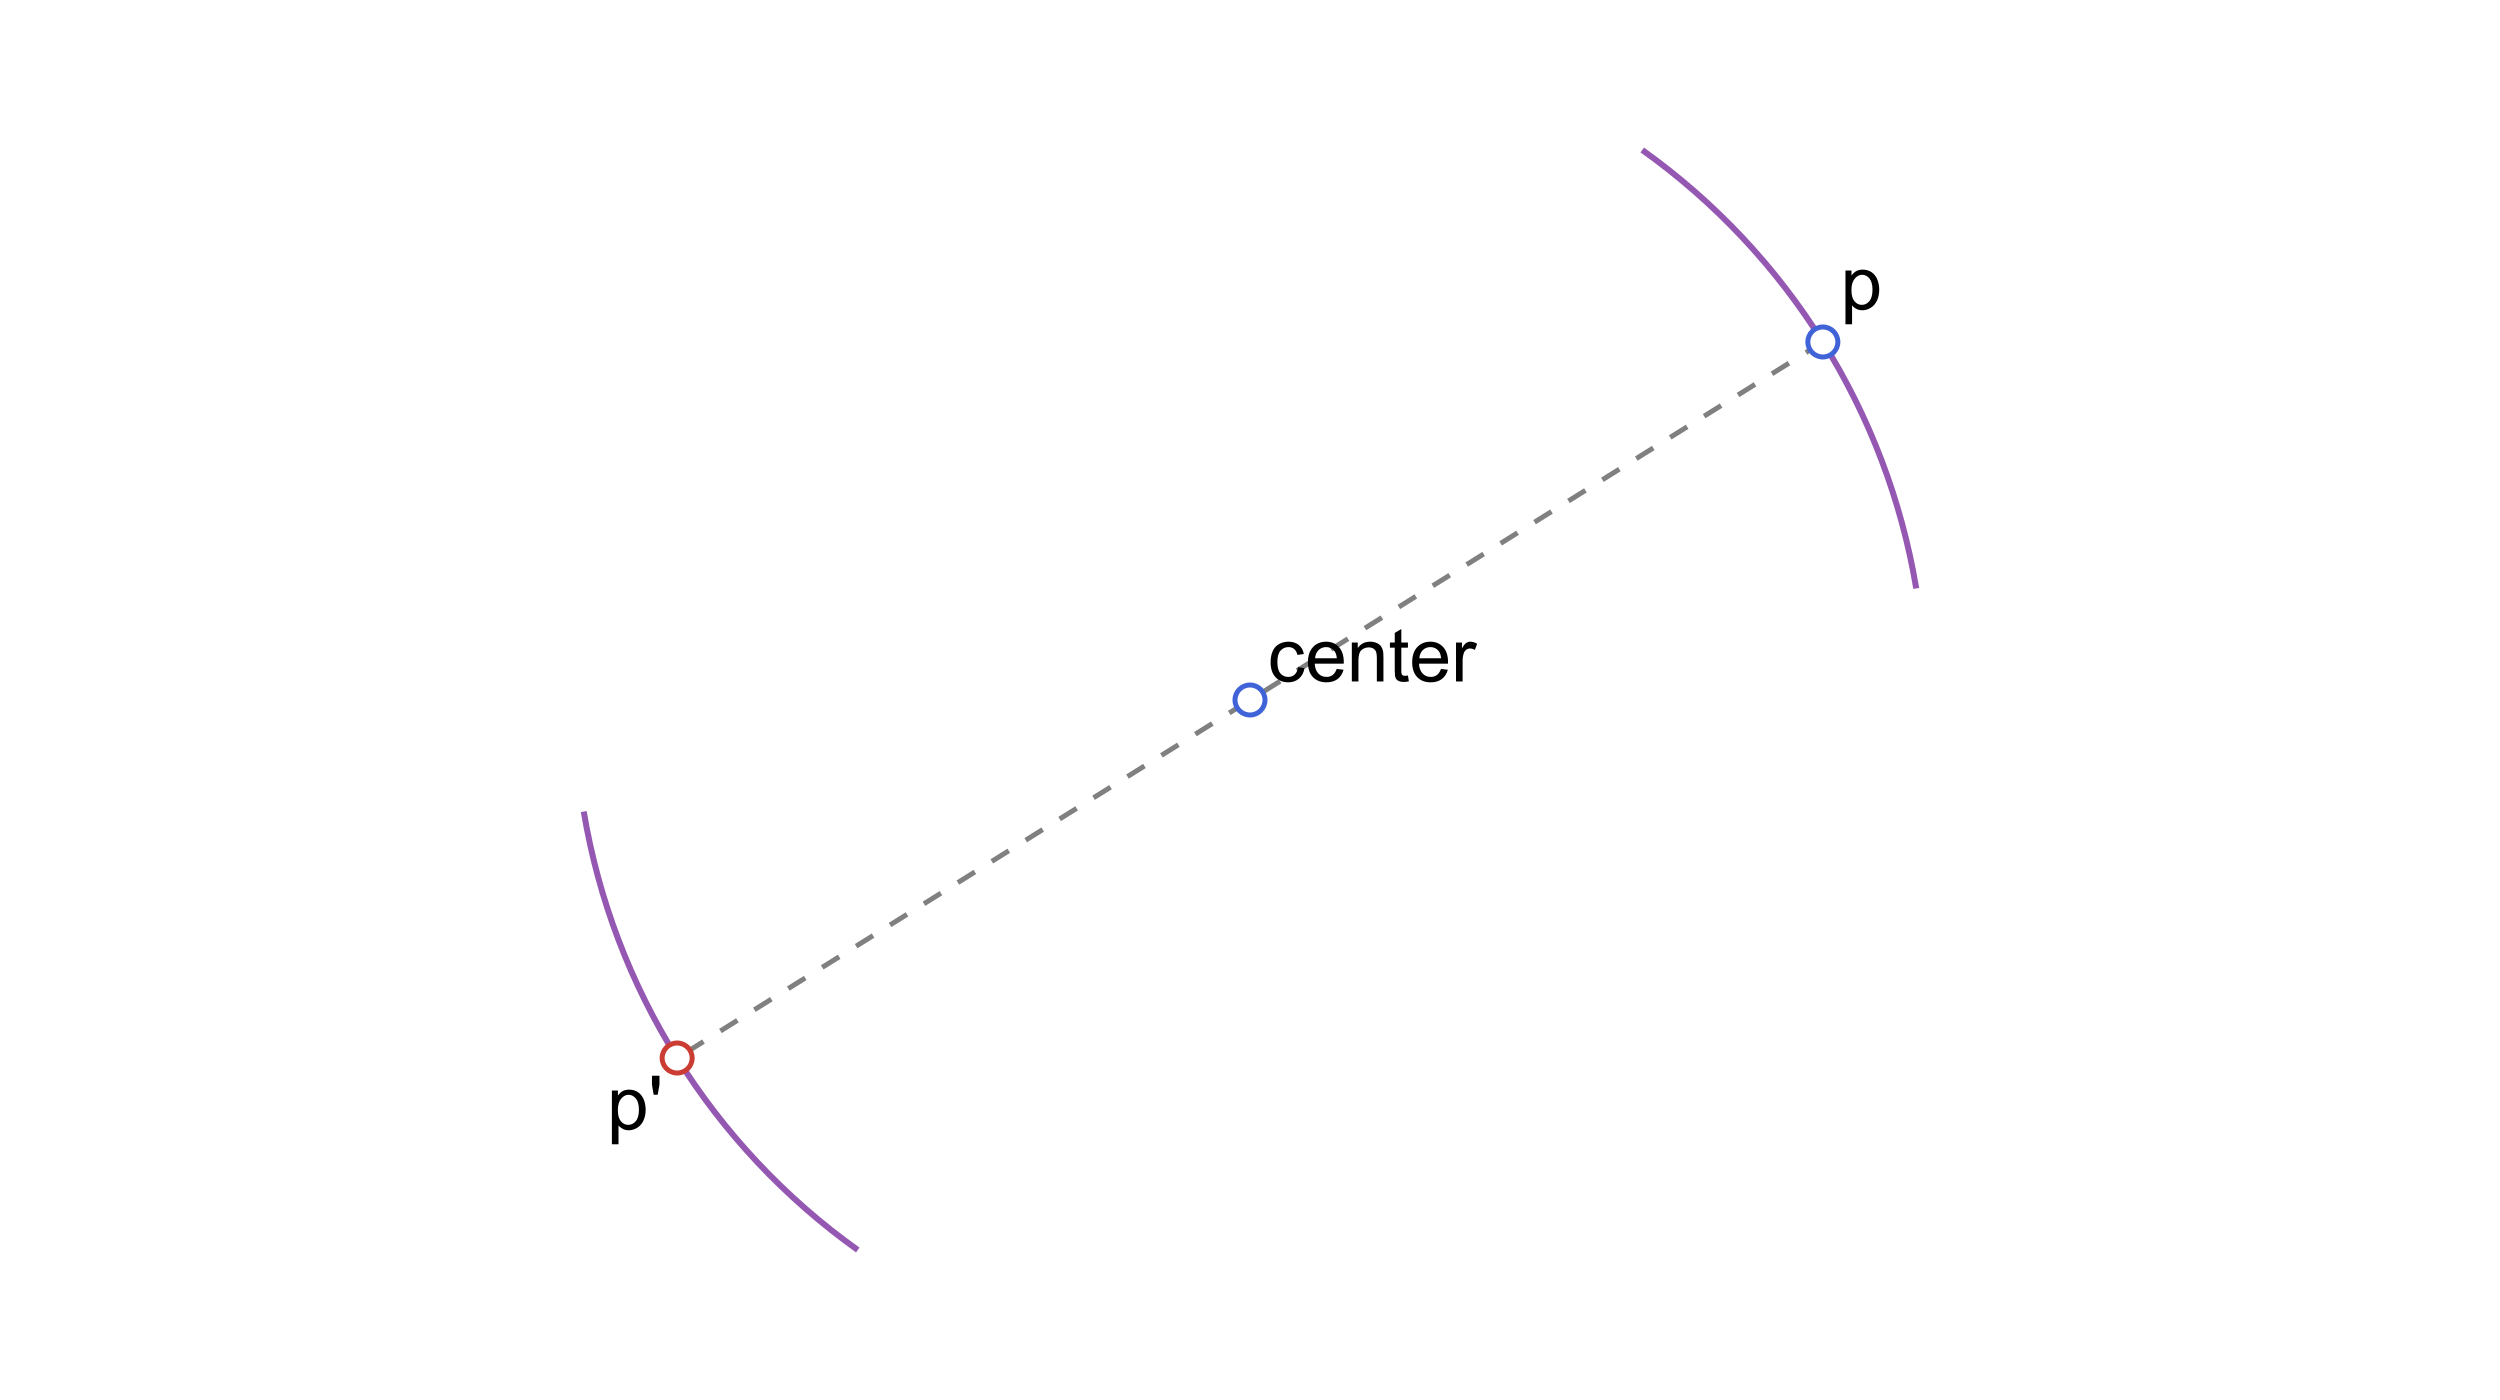
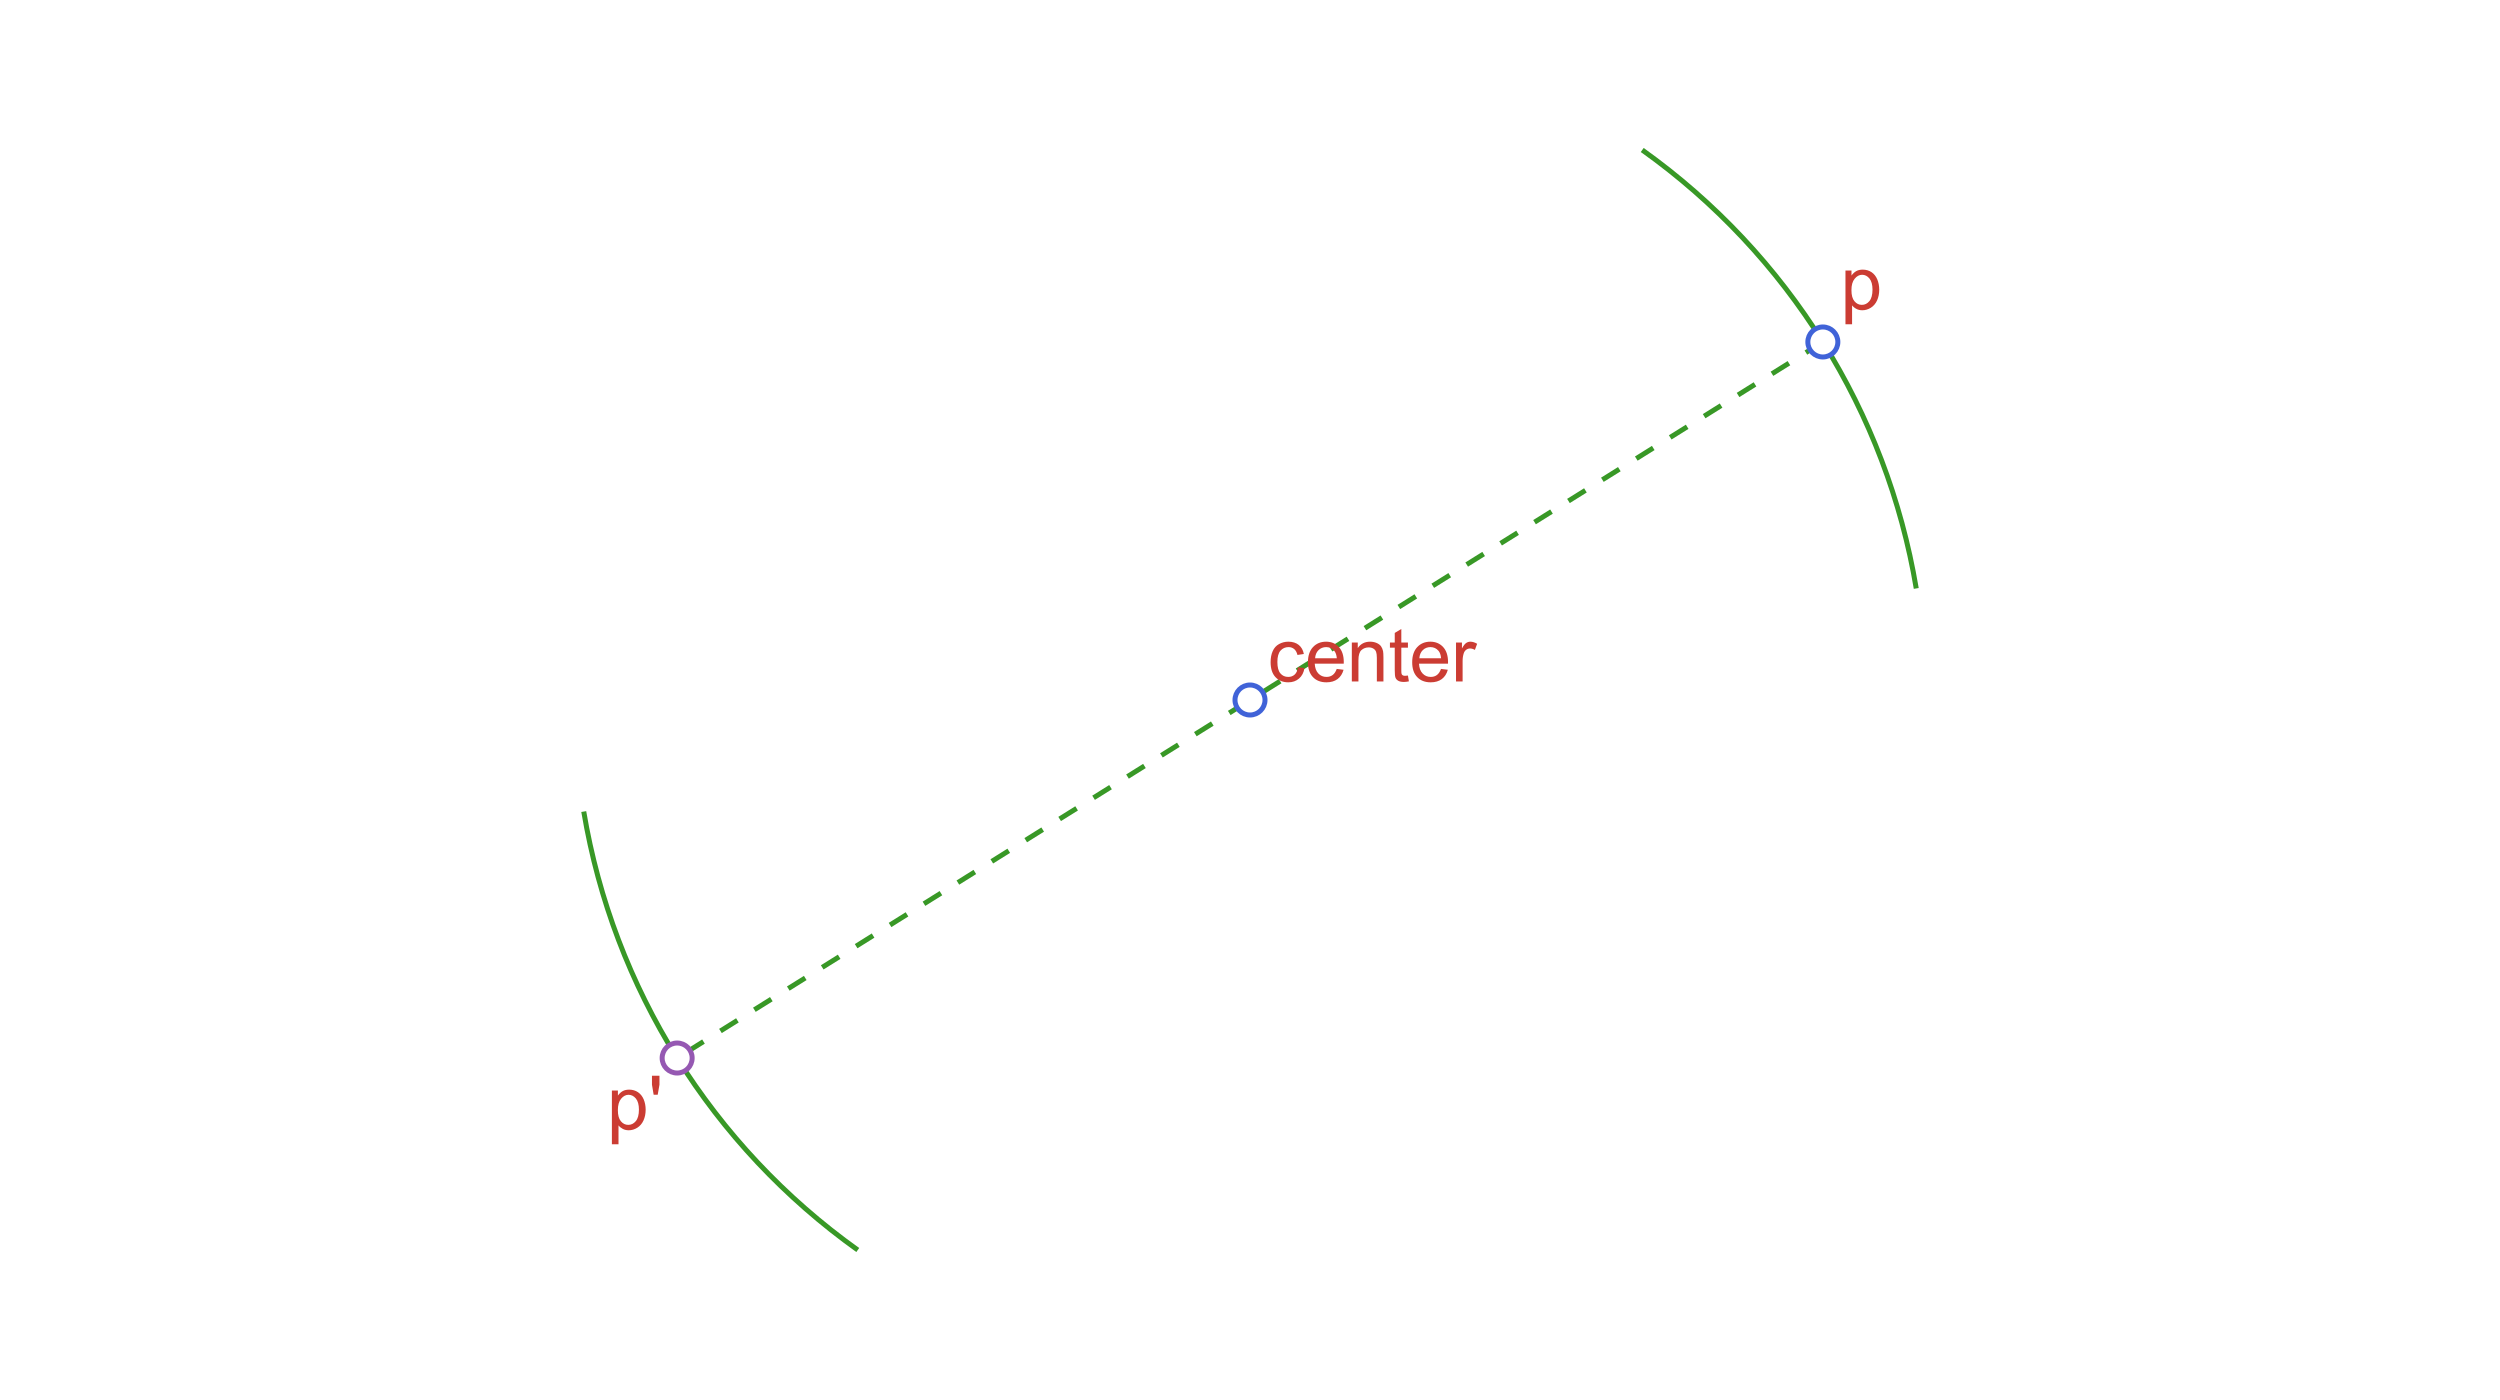
<svg xmlns="http://www.w3.org/2000/svg" xmlns:xlink="http://www.w3.org/1999/xlink" width="500" height="280" viewBox="0 0 500 280">
  <defs>
    <g>
      <g id="glyph-0-0">
        <path d="M 0.988 2.98 L 0.988 -7.777 L 2.191 -7.777 L 2.191 -6.766 C 2.473 -7.16 2.789 -7.457 3.148 -7.656 C 3.5 -7.852 3.934 -7.949 4.445 -7.953 C 5.105 -7.949 5.691 -7.781 6.203 -7.441 C 6.707 -7.098 7.09 -6.613 7.352 -5.996 C 7.609 -5.371 7.738 -4.691 7.742 -3.949 C 7.738 -3.152 7.598 -2.434 7.312 -1.797 C 7.023 -1.16 6.605 -0.672 6.066 -0.332 C 5.52 0.008 4.949 0.176 4.352 0.176 C 3.91 0.176 3.516 0.086 3.168 -0.102 C 2.816 -0.285 2.531 -0.52 2.309 -0.805 L 2.309 2.98 Z M 2.184 -3.844 C 2.18 -2.844 2.383 -2.102 2.789 -1.625 C 3.195 -1.141 3.684 -0.902 4.262 -0.906 C 4.844 -0.902 5.348 -1.148 5.766 -1.648 C 6.184 -2.141 6.391 -2.91 6.395 -3.953 C 6.391 -4.941 6.188 -5.684 5.781 -6.18 C 5.371 -6.672 4.883 -6.918 4.32 -6.922 C 3.758 -6.918 3.262 -6.656 2.832 -6.133 C 2.395 -5.605 2.18 -4.844 2.184 -3.844 Z M 2.184 -3.844 " />
      </g>
      <g id="glyph-0-1">
        <path d="M 6.062 -2.848 L 7.359 -2.68 C 7.219 -1.781 6.855 -1.082 6.273 -0.582 C 5.688 -0.074 4.973 0.176 4.125 0.176 C 3.059 0.176 2.199 -0.172 1.555 -0.867 C 0.906 -1.562 0.586 -2.559 0.586 -3.859 C 0.586 -4.699 0.723 -5.434 1.004 -6.062 C 1.277 -6.691 1.703 -7.164 2.273 -7.48 C 2.844 -7.793 3.461 -7.949 4.133 -7.953 C 4.973 -7.949 5.664 -7.738 6.203 -7.312 C 6.738 -6.883 7.082 -6.273 7.234 -5.492 L 5.953 -5.297 C 5.832 -5.816 5.613 -6.207 5.305 -6.473 C 4.992 -6.734 4.621 -6.867 4.184 -6.871 C 3.52 -6.867 2.977 -6.629 2.562 -6.156 C 2.145 -5.676 1.938 -4.922 1.941 -3.898 C 1.938 -2.848 2.137 -2.09 2.539 -1.617 C 2.938 -1.141 3.461 -0.902 4.109 -0.906 C 4.625 -0.902 5.059 -1.062 5.406 -1.383 C 5.75 -1.699 5.969 -2.188 6.062 -2.848 Z M 6.062 -2.848 " />
      </g>
      <g id="glyph-0-2">
        <path d="M 6.312 -2.504 L 7.676 -2.336 C 7.457 -1.535 7.059 -0.918 6.48 -0.48 C 5.898 -0.043 5.156 0.176 4.254 0.176 C 3.113 0.176 2.211 -0.172 1.547 -0.875 C 0.883 -1.57 0.551 -2.555 0.551 -3.824 C 0.551 -5.129 0.887 -6.145 1.559 -6.867 C 2.23 -7.59 3.105 -7.949 4.184 -7.953 C 5.223 -7.949 6.07 -7.598 6.73 -6.891 C 7.387 -6.18 7.715 -5.184 7.719 -3.902 C 7.715 -3.824 7.715 -3.707 7.711 -3.551 L 1.91 -3.551 C 1.957 -2.695 2.199 -2.039 2.637 -1.586 C 3.07 -1.129 3.609 -0.902 4.262 -0.906 C 4.742 -0.902 5.156 -1.031 5.5 -1.289 C 5.84 -1.543 6.109 -1.945 6.312 -2.504 Z M 1.984 -4.637 L 6.328 -4.637 C 6.27 -5.285 6.102 -5.777 5.828 -6.109 C 5.406 -6.613 4.863 -6.867 4.195 -6.871 C 3.59 -6.867 3.078 -6.664 2.668 -6.262 C 2.254 -5.855 2.027 -5.312 1.984 -4.637 Z M 1.984 -4.637 " />
      </g>
      <g id="glyph-0-3">
        <path d="M 0.988 0 L 0.988 -7.777 L 2.176 -7.777 L 2.176 -6.672 C 2.742 -7.523 3.57 -7.949 4.652 -7.953 C 5.121 -7.949 5.551 -7.867 5.941 -7.699 C 6.332 -7.531 6.625 -7.309 6.824 -7.039 C 7.016 -6.762 7.152 -6.438 7.234 -6.062 C 7.281 -5.816 7.305 -5.391 7.309 -4.781 L 7.309 0 L 5.992 0 L 5.992 -4.73 C 5.988 -5.266 5.938 -5.668 5.836 -5.938 C 5.734 -6.199 5.551 -6.414 5.289 -6.574 C 5.027 -6.73 4.723 -6.809 4.371 -6.812 C 3.809 -6.809 3.324 -6.629 2.918 -6.277 C 2.512 -5.918 2.309 -5.242 2.309 -4.25 L 2.309 0 Z M 0.988 0 " />
      </g>
      <g id="glyph-0-4">
        <path d="M 3.867 -1.18 L 4.059 -0.016 C 3.684 0.062 3.352 0.098 3.062 0.102 C 2.582 0.098 2.211 0.027 1.949 -0.125 C 1.684 -0.273 1.496 -0.473 1.391 -0.719 C 1.281 -0.965 1.23 -1.484 1.23 -2.277 L 1.23 -6.754 L 0.266 -6.754 L 0.266 -7.777 L 1.23 -7.777 L 1.23 -9.703 L 2.543 -10.496 L 2.543 -7.777 L 3.867 -7.777 L 3.867 -6.754 L 2.543 -6.754 L 2.543 -2.203 C 2.543 -1.828 2.562 -1.586 2.609 -1.48 C 2.652 -1.371 2.73 -1.285 2.836 -1.223 C 2.941 -1.156 3.09 -1.125 3.289 -1.129 C 3.43 -1.125 3.625 -1.141 3.867 -1.18 Z M 3.867 -1.18 " />
      </g>
      <g id="glyph-0-5">
        <path d="M 0.973 0 L 0.973 -7.777 L 2.16 -7.777 L 2.16 -6.598 C 2.461 -7.148 2.738 -7.512 2.996 -7.688 C 3.25 -7.863 3.535 -7.949 3.844 -7.953 C 4.289 -7.949 4.738 -7.809 5.199 -7.531 L 4.746 -6.305 C 4.422 -6.496 4.098 -6.59 3.781 -6.594 C 3.488 -6.59 3.23 -6.504 3.004 -6.332 C 2.773 -6.156 2.609 -5.914 2.512 -5.609 C 2.363 -5.137 2.289 -4.625 2.293 -4.07 L 2.293 0 Z M 0.973 0 " />
      </g>
      <g id="glyph-0-6">
        <path d="M 0.996 -6.938 L 0.66 -8.941 L 0.66 -10.738 L 2.16 -10.738 L 2.16 -8.941 L 1.809 -6.938 Z M 0.996 -6.938 " />
      </g>
    </g>
  </defs>
-   <path fill="none" stroke-width="1.2" stroke-linecap="butt" stroke-linejoin="miter" stroke="rgb(58.4%, 34.5%, 69.8%)" stroke-opacity="1" stroke-miterlimit="10" d="M 328.445 30 C 357.621 50.805 377.336 82.348 383.25 117.688 " />
-   <path fill="none" stroke-width="1.2" stroke-linecap="butt" stroke-linejoin="miter" stroke="rgb(58.4%, 34.5%, 69.8%)" stroke-opacity="1" stroke-miterlimit="10" d="M 171.555 250 C 142.379 229.195 122.664 197.652 116.75 162.312 " />
-   <path fill="none" stroke-width="1" stroke-linecap="butt" stroke-linejoin="miter" stroke="rgb(50.196%, 50.196%, 50.196%)" stroke-opacity="1" stroke-dasharray="4 4" stroke-miterlimit="10" d="M 364.57 68.395 L 135.43 211.605 " />
+   <path fill="none" stroke-width="1" stroke-linecap="butt" stroke-linejoin="miter" stroke="rgb(22%, 59.6%, 14.9%)" stroke-opacity="1" stroke-miterlimit="10" d="M 328.445 30 C 357.621 50.805 377.336 82.348 383.25 117.688 " />
+   <path fill="none" stroke-width="1" stroke-linecap="butt" stroke-linejoin="miter" stroke="rgb(22%, 59.6%, 14.9%)" stroke-opacity="1" stroke-miterlimit="10" d="M 171.555 250 C 142.379 229.195 122.664 197.652 116.75 162.312 " />
+   <path fill="none" stroke-width="1" stroke-linecap="butt" stroke-linejoin="miter" stroke="rgb(22%, 59.6%, 14.9%)" stroke-opacity="1" stroke-dasharray="4 4" stroke-miterlimit="10" d="M 364.57 68.395 L 135.43 211.605 " />
  <path fill-rule="nonzero" fill="rgb(100%, 100%, 100%)" fill-opacity="1" stroke-width="1" stroke-linecap="butt" stroke-linejoin="miter" stroke="rgb(25.1%, 38.8%, 84.7%)" stroke-opacity="1" stroke-miterlimit="10" d="M 367.57 68.395 C 367.57 70.051 366.227 71.395 364.57 71.395 C 362.914 71.395 361.57 70.051 361.57 68.395 C 361.57 66.738 362.914 65.395 364.57 65.395 C 366.227 65.395 367.57 66.738 367.57 68.395 Z M 253 140 C 253 141.656 251.656 143 250 143 C 248.344 143 247 141.656 247 140 C 247 138.344 248.344 137 250 137 C 251.656 137 253 138.344 253 140 Z M 253 140 " />
-   <path fill-rule="nonzero" fill="rgb(100%, 100%, 100%)" fill-opacity="1" stroke-width="1" stroke-linecap="butt" stroke-linejoin="miter" stroke="rgb(79.6%, 23.5%, 20%)" stroke-opacity="1" stroke-miterlimit="10" d="M 138.43 211.605 C 138.43 213.262 137.086 214.605 135.43 214.605 C 133.773 214.605 132.43 213.262 132.43 211.605 C 132.43 209.949 133.773 208.605 135.43 208.605 C 137.086 208.605 138.43 209.949 138.43 211.605 Z M 138.43 211.605 " />
-   <g fill="rgb(0%, 0%, 0%)" fill-opacity="1">
+   <path fill-rule="nonzero" fill="rgb(100%, 100%, 100%)" fill-opacity="1" stroke-width="1" stroke-linecap="butt" stroke-linejoin="miter" stroke="rgb(58.4%, 34.5%, 69.8%)" stroke-opacity="1" stroke-miterlimit="10" d="M 138.43 211.605 C 138.43 213.262 137.086 214.605 135.43 214.605 C 133.773 214.605 132.43 213.262 132.43 211.605 C 132.43 209.949 133.773 208.605 135.43 208.605 C 137.086 208.605 138.43 209.949 138.43 211.605 Z M 138.43 211.605 " />
+   <g fill="rgb(79.6%, 23.5%, 20%)" fill-opacity="1">
    <use xlink:href="#glyph-0-0" x="368.106" y="61.877" />
  </g>
-   <g fill="rgb(0%, 0%, 0%)" fill-opacity="1">
+   <g fill="rgb(79.6%, 23.5%, 20%)" fill-opacity="1">
    <use xlink:href="#glyph-0-1" x="253.536" y="136.289" />
    <use xlink:href="#glyph-0-2" x="261.036" y="136.289" />
    <use xlink:href="#glyph-0-3" x="269.378" y="136.289" />
    <use xlink:href="#glyph-0-4" x="277.72" y="136.289" />
    <use xlink:href="#glyph-0-2" x="281.888" y="136.289" />
    <use xlink:href="#glyph-0-5" x="290.23" y="136.289" />
  </g>
-   <g fill="rgb(0%, 0%, 0%)" fill-opacity="1">
+   <g fill="rgb(79.6%, 23.5%, 20%)" fill-opacity="1">
    <use xlink:href="#glyph-0-0" x="121.391" y="225.879" />
    <use xlink:href="#glyph-0-6" x="129.733" y="225.879" />
  </g>
</svg>
